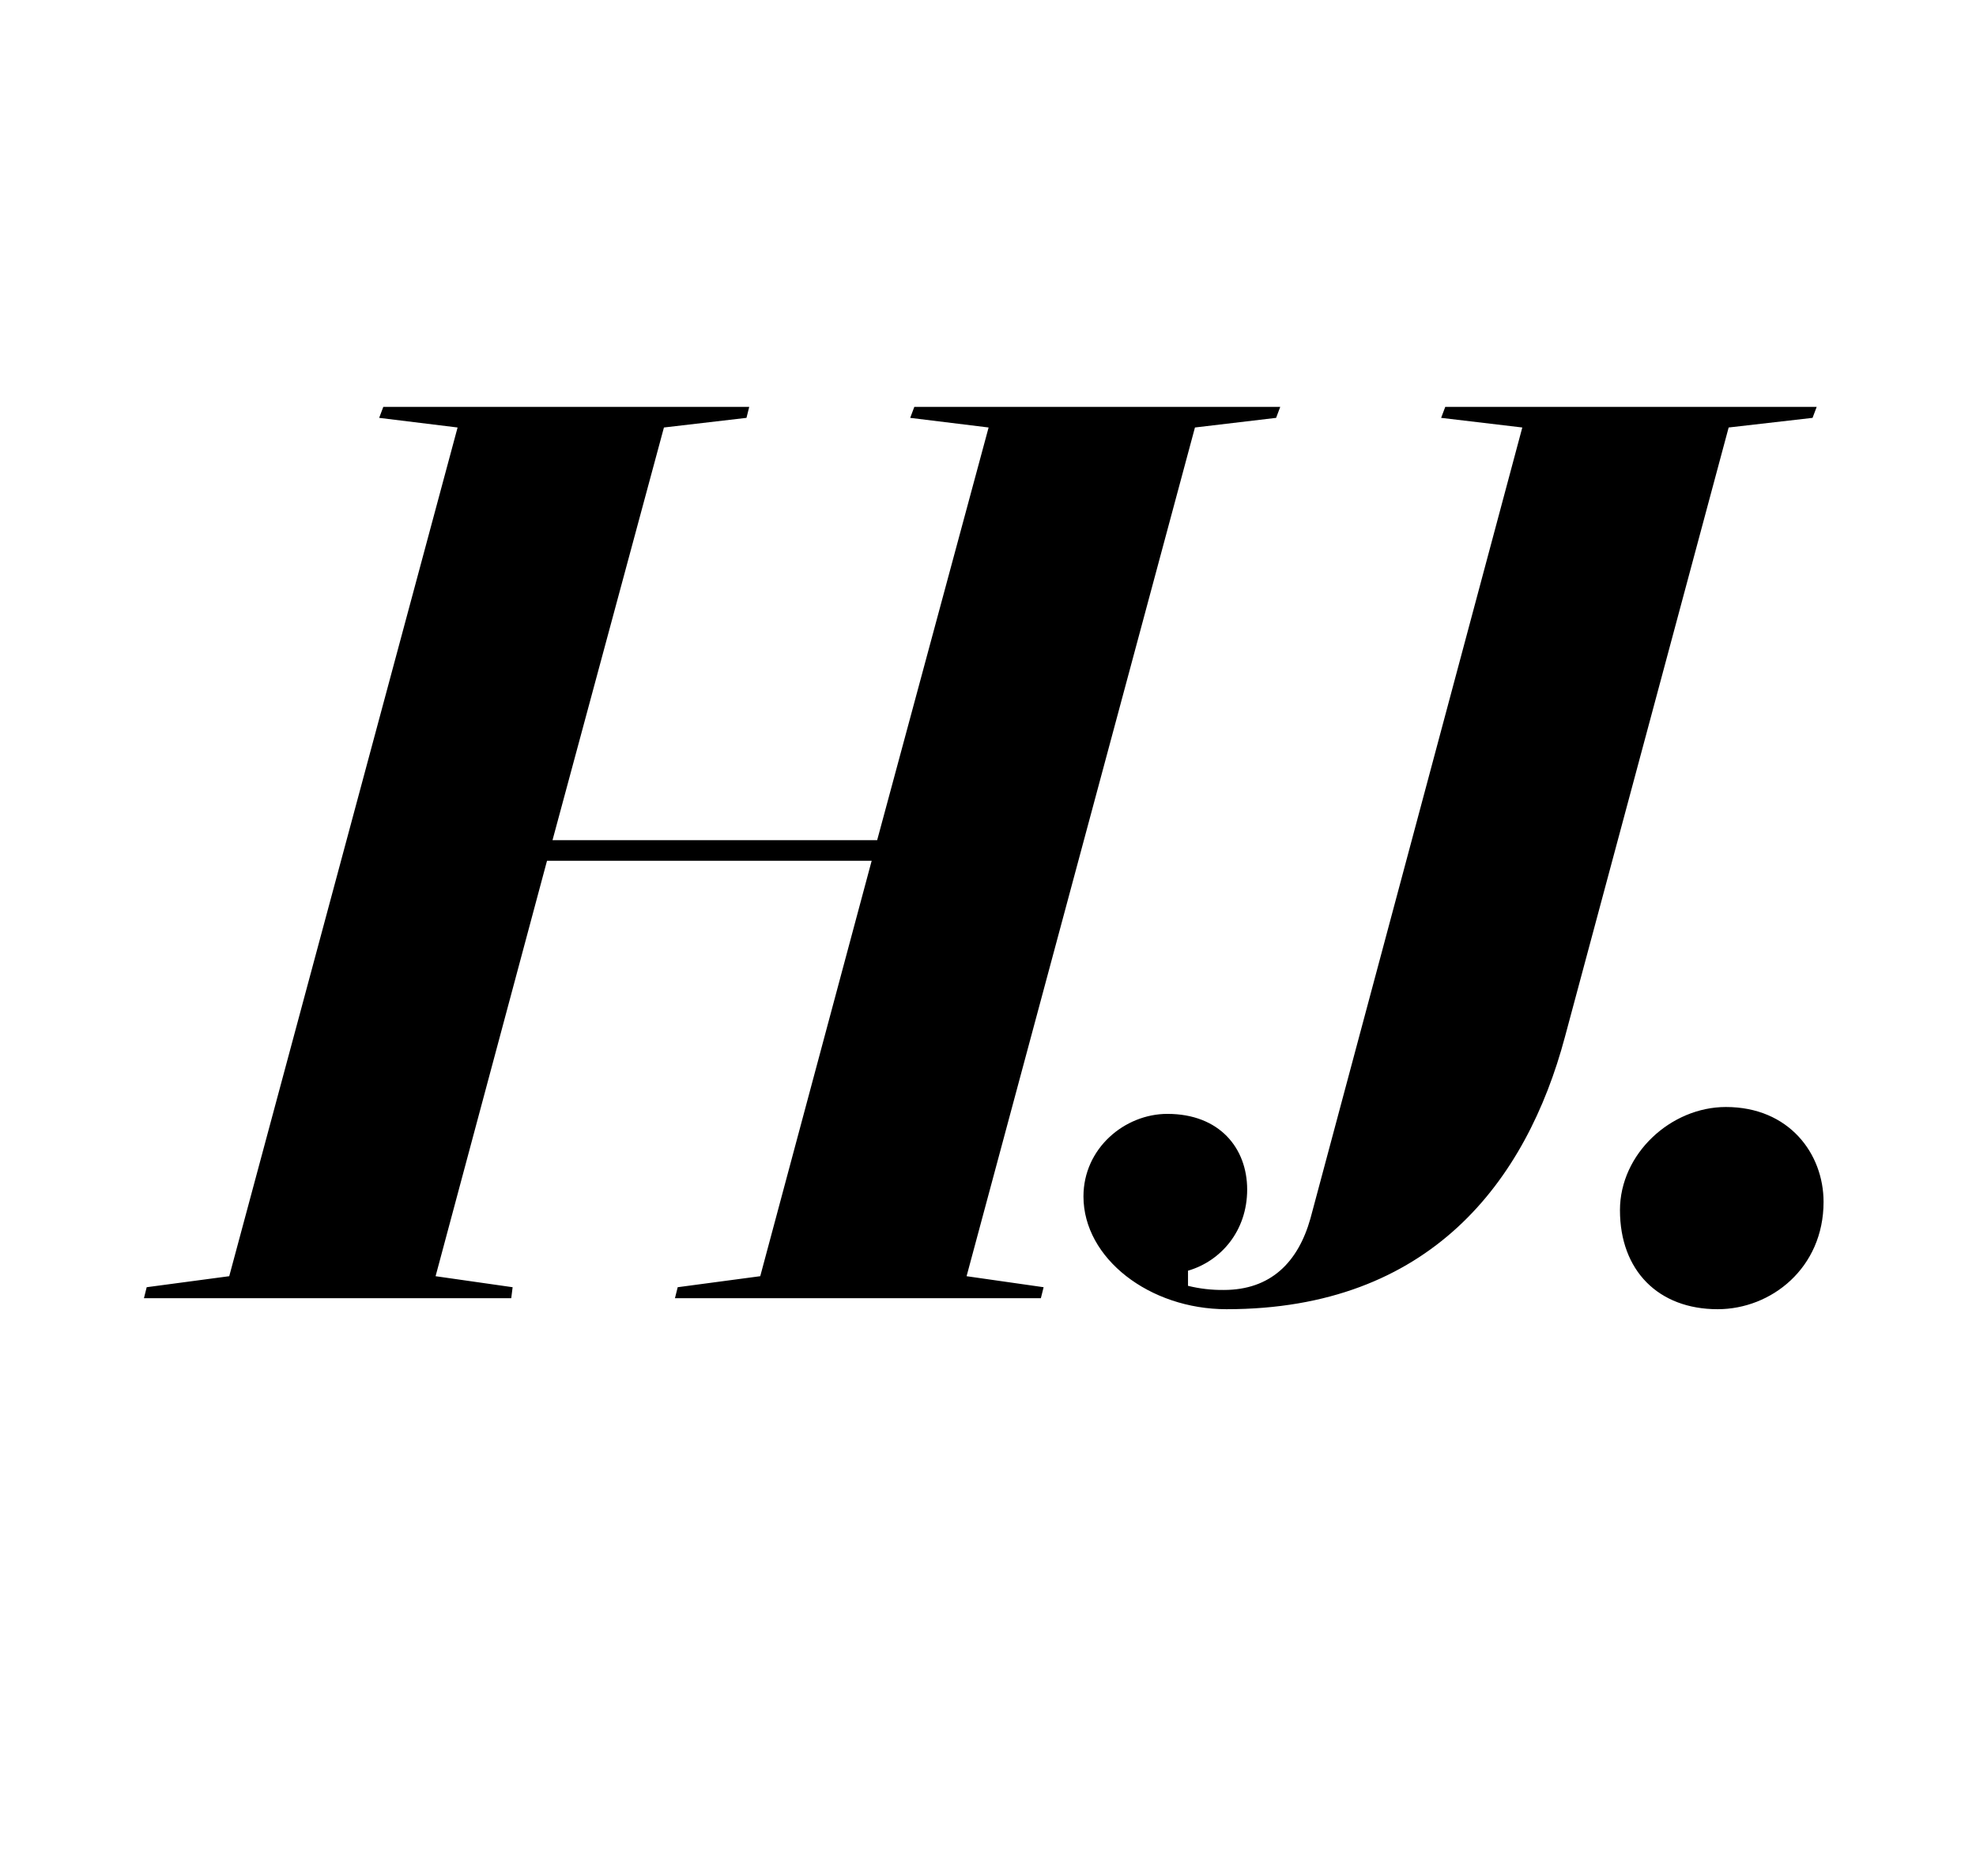
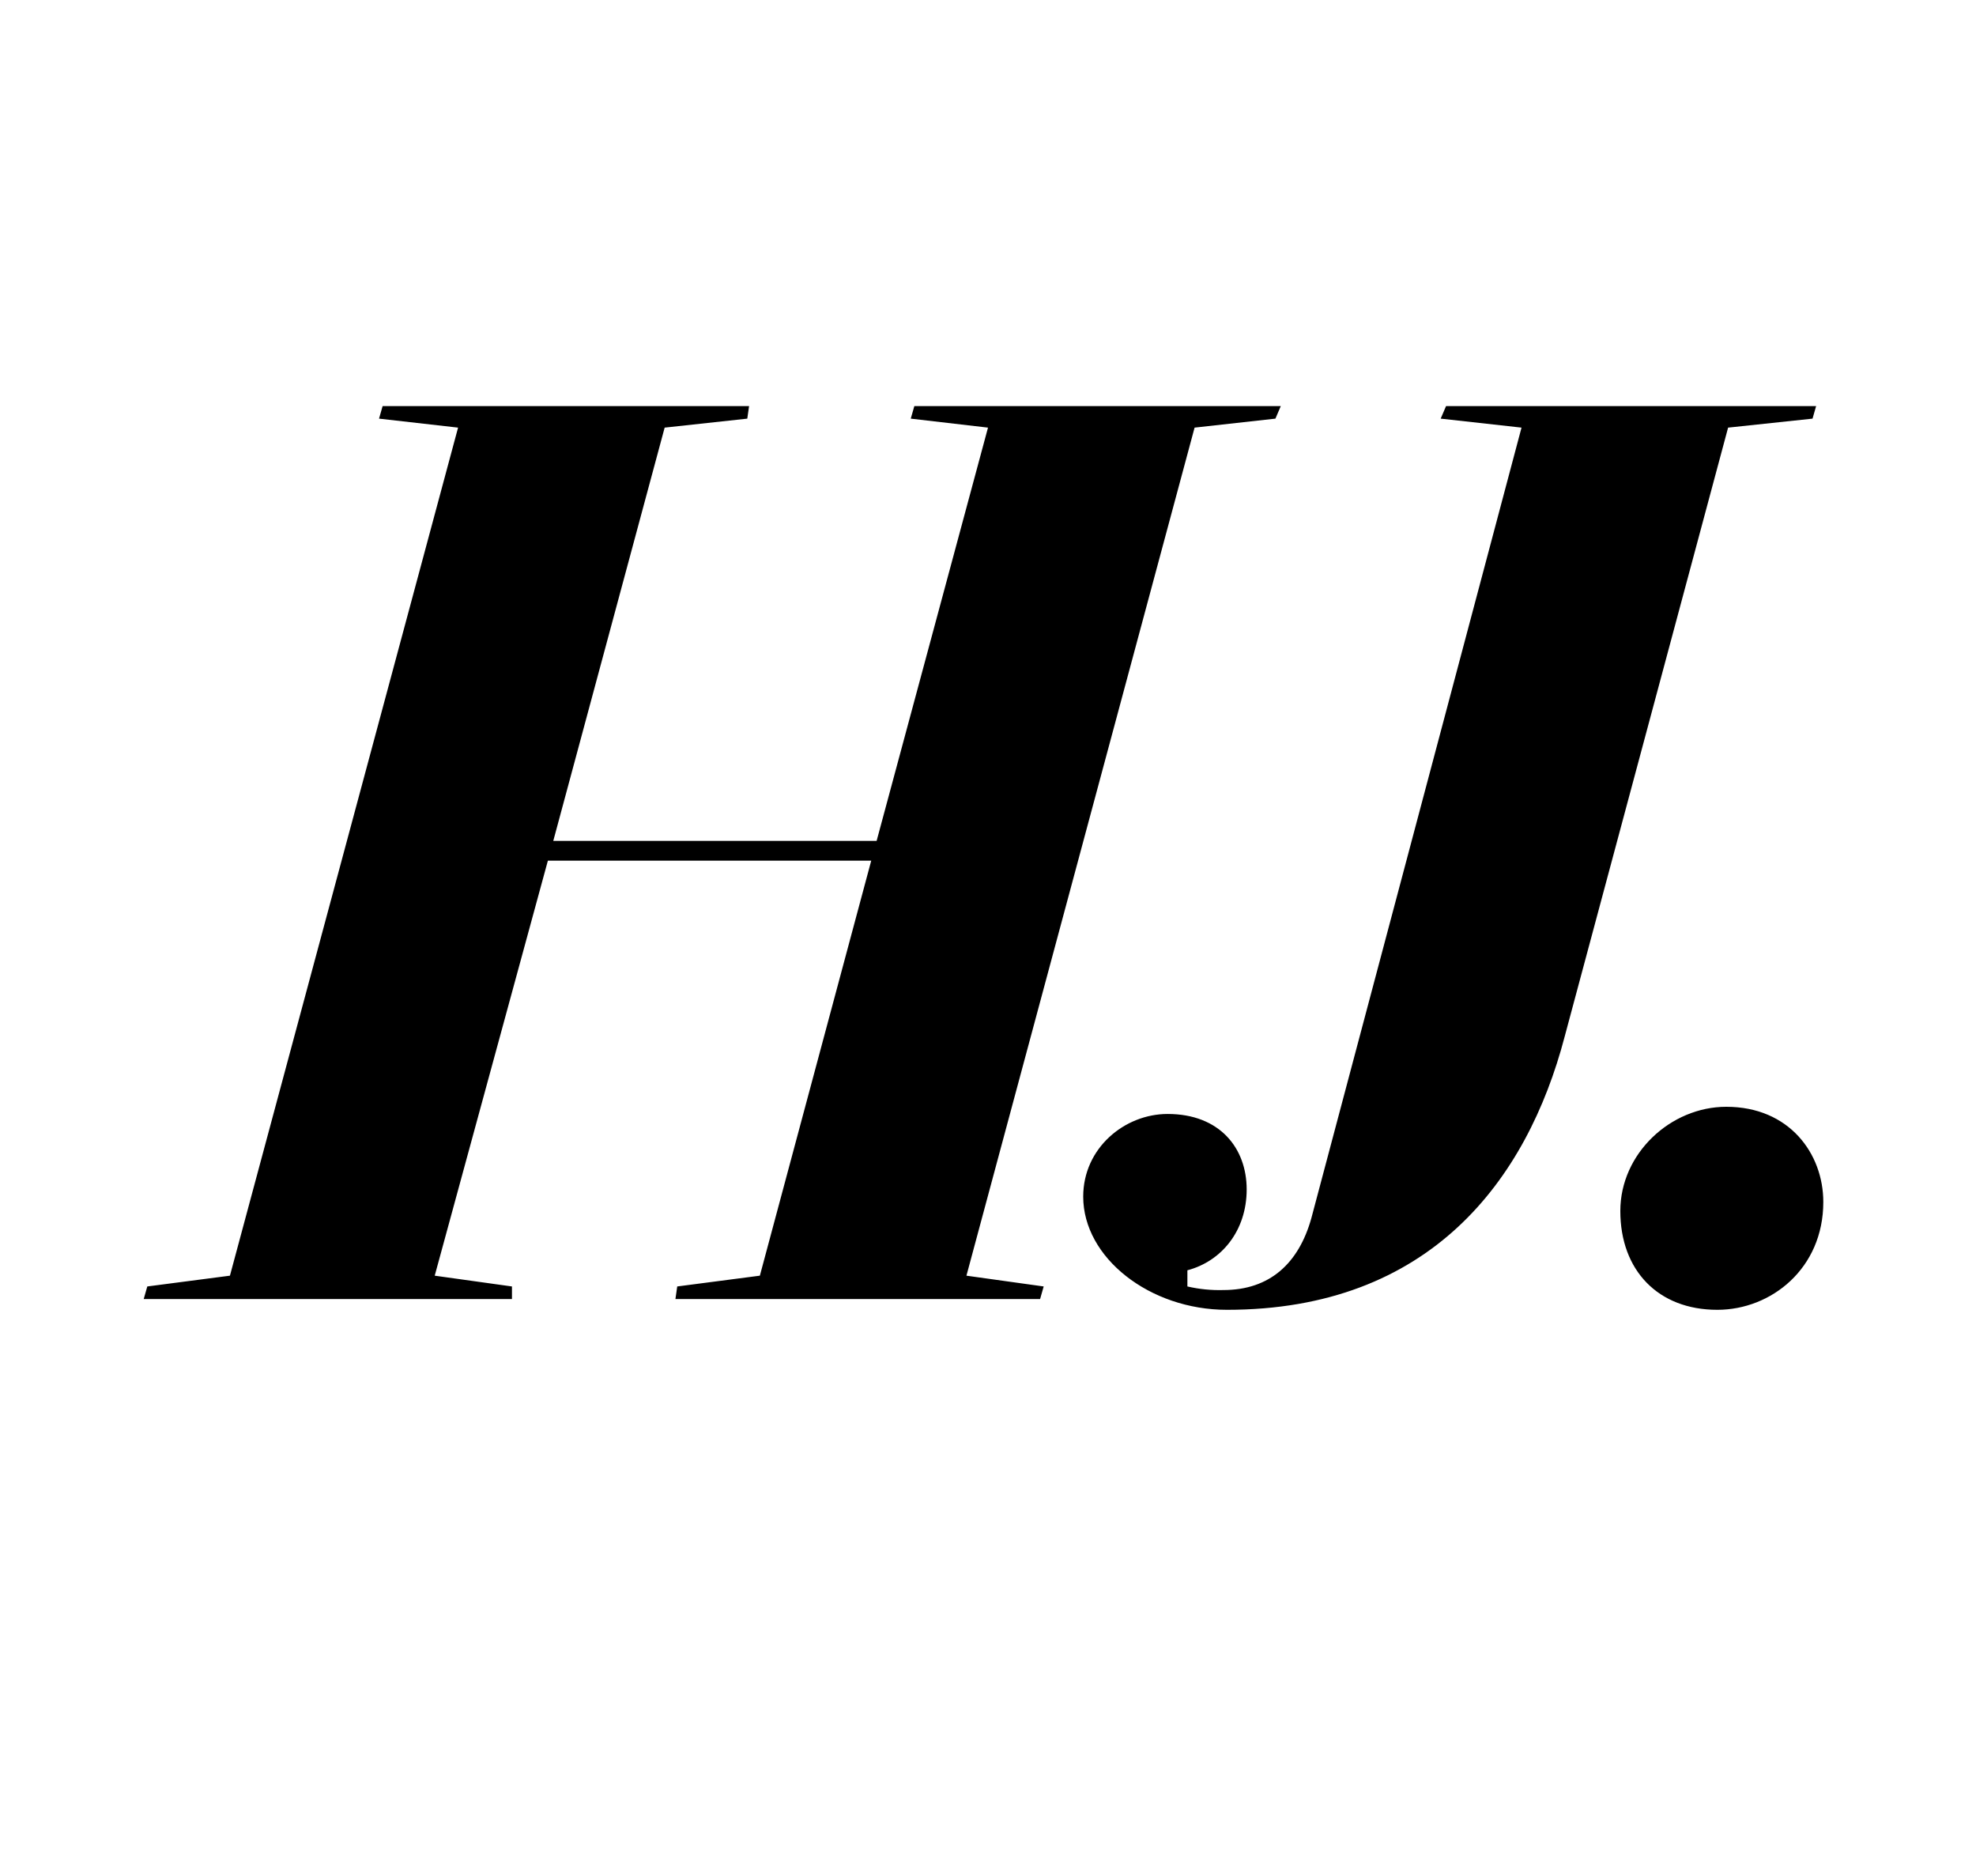
- <svg xmlns="http://www.w3.org/2000/svg" width="1100" height="1044">
-   <path d="M710.387 232.567l2.3-6.124h-203.7l-2.3 6.124 43.651 5.359L488.3 467.6H307.574L369.6 237.926l45.949-5.359 1.531-6.124h-203.7l-2.3 6.124 43.651 5.359L127.61 710.29l-45.948 6.13-1.531 6.12H284.6l.766-6.12-42.885-6.13 62.03-231.21h180.73l-62.03 231.21-45.948 6.13-1.532 6.12h203.7l1.531-6.12-42.885-6.13 127.128-472.364zm300.933-6.124H804.552l-2.3 6.124 45.183 5.359L729.5 678.14c-6.892 24.5-22.208 39.81-48.246 39.81a79.1 79.1 0 01-19.911-2.3v-8.42c18.38-5.36 32.93-22.2 32.93-45.17s-15.316-42.11-44.417-42.11c-23.74 0-46.714 19.14-46.714 45.94 0 34.45 36.759 62.77 79.644 62.77 113.339 0 166.945-71.19 188.388-151.58l91.133-339.154 46.71-5.359zm3.82 442.507c0-26.8-19.14-52.83-54.37-52.83-30.63 0-58.97 26.03-58.97 57.42 0 33.69 21.45 55.12 54.38 55.12 29.86 0 58.96-22.96 58.96-59.71z" fill-rule="evenodd" data-name="Artboard 1" />
+ <svg xmlns="http://www.w3.org/2000/svg" viewBox="0 0 1100 1044">
+   <path d="M710 233l3-7H509l-2 7 43 5-62 230H308l62-230 46-5 1-7H213l-2 7 44 5-127 472-46 6-2 7h205v-7l-43-6 63-231h180l-62 231-46 6-1 7h203l2-7-43-6 127-472zm301-7H805l-3 7 45 5-117 440c-7 25-23 40-49 40a79 79 0 01-20-2v-9c19-5 33-22 33-45s-15-42-44-42c-24 0-47 19-47 46 0 34 37 63 80 63 113 0 167-72 188-152l91-339 47-5zm4 443c0-27-19-53-54-53-31 0-59 26-59 58 0 33 21 55 54 55 30 0 59-23 59-60z" fill-rule="evenodd" />
</svg>
